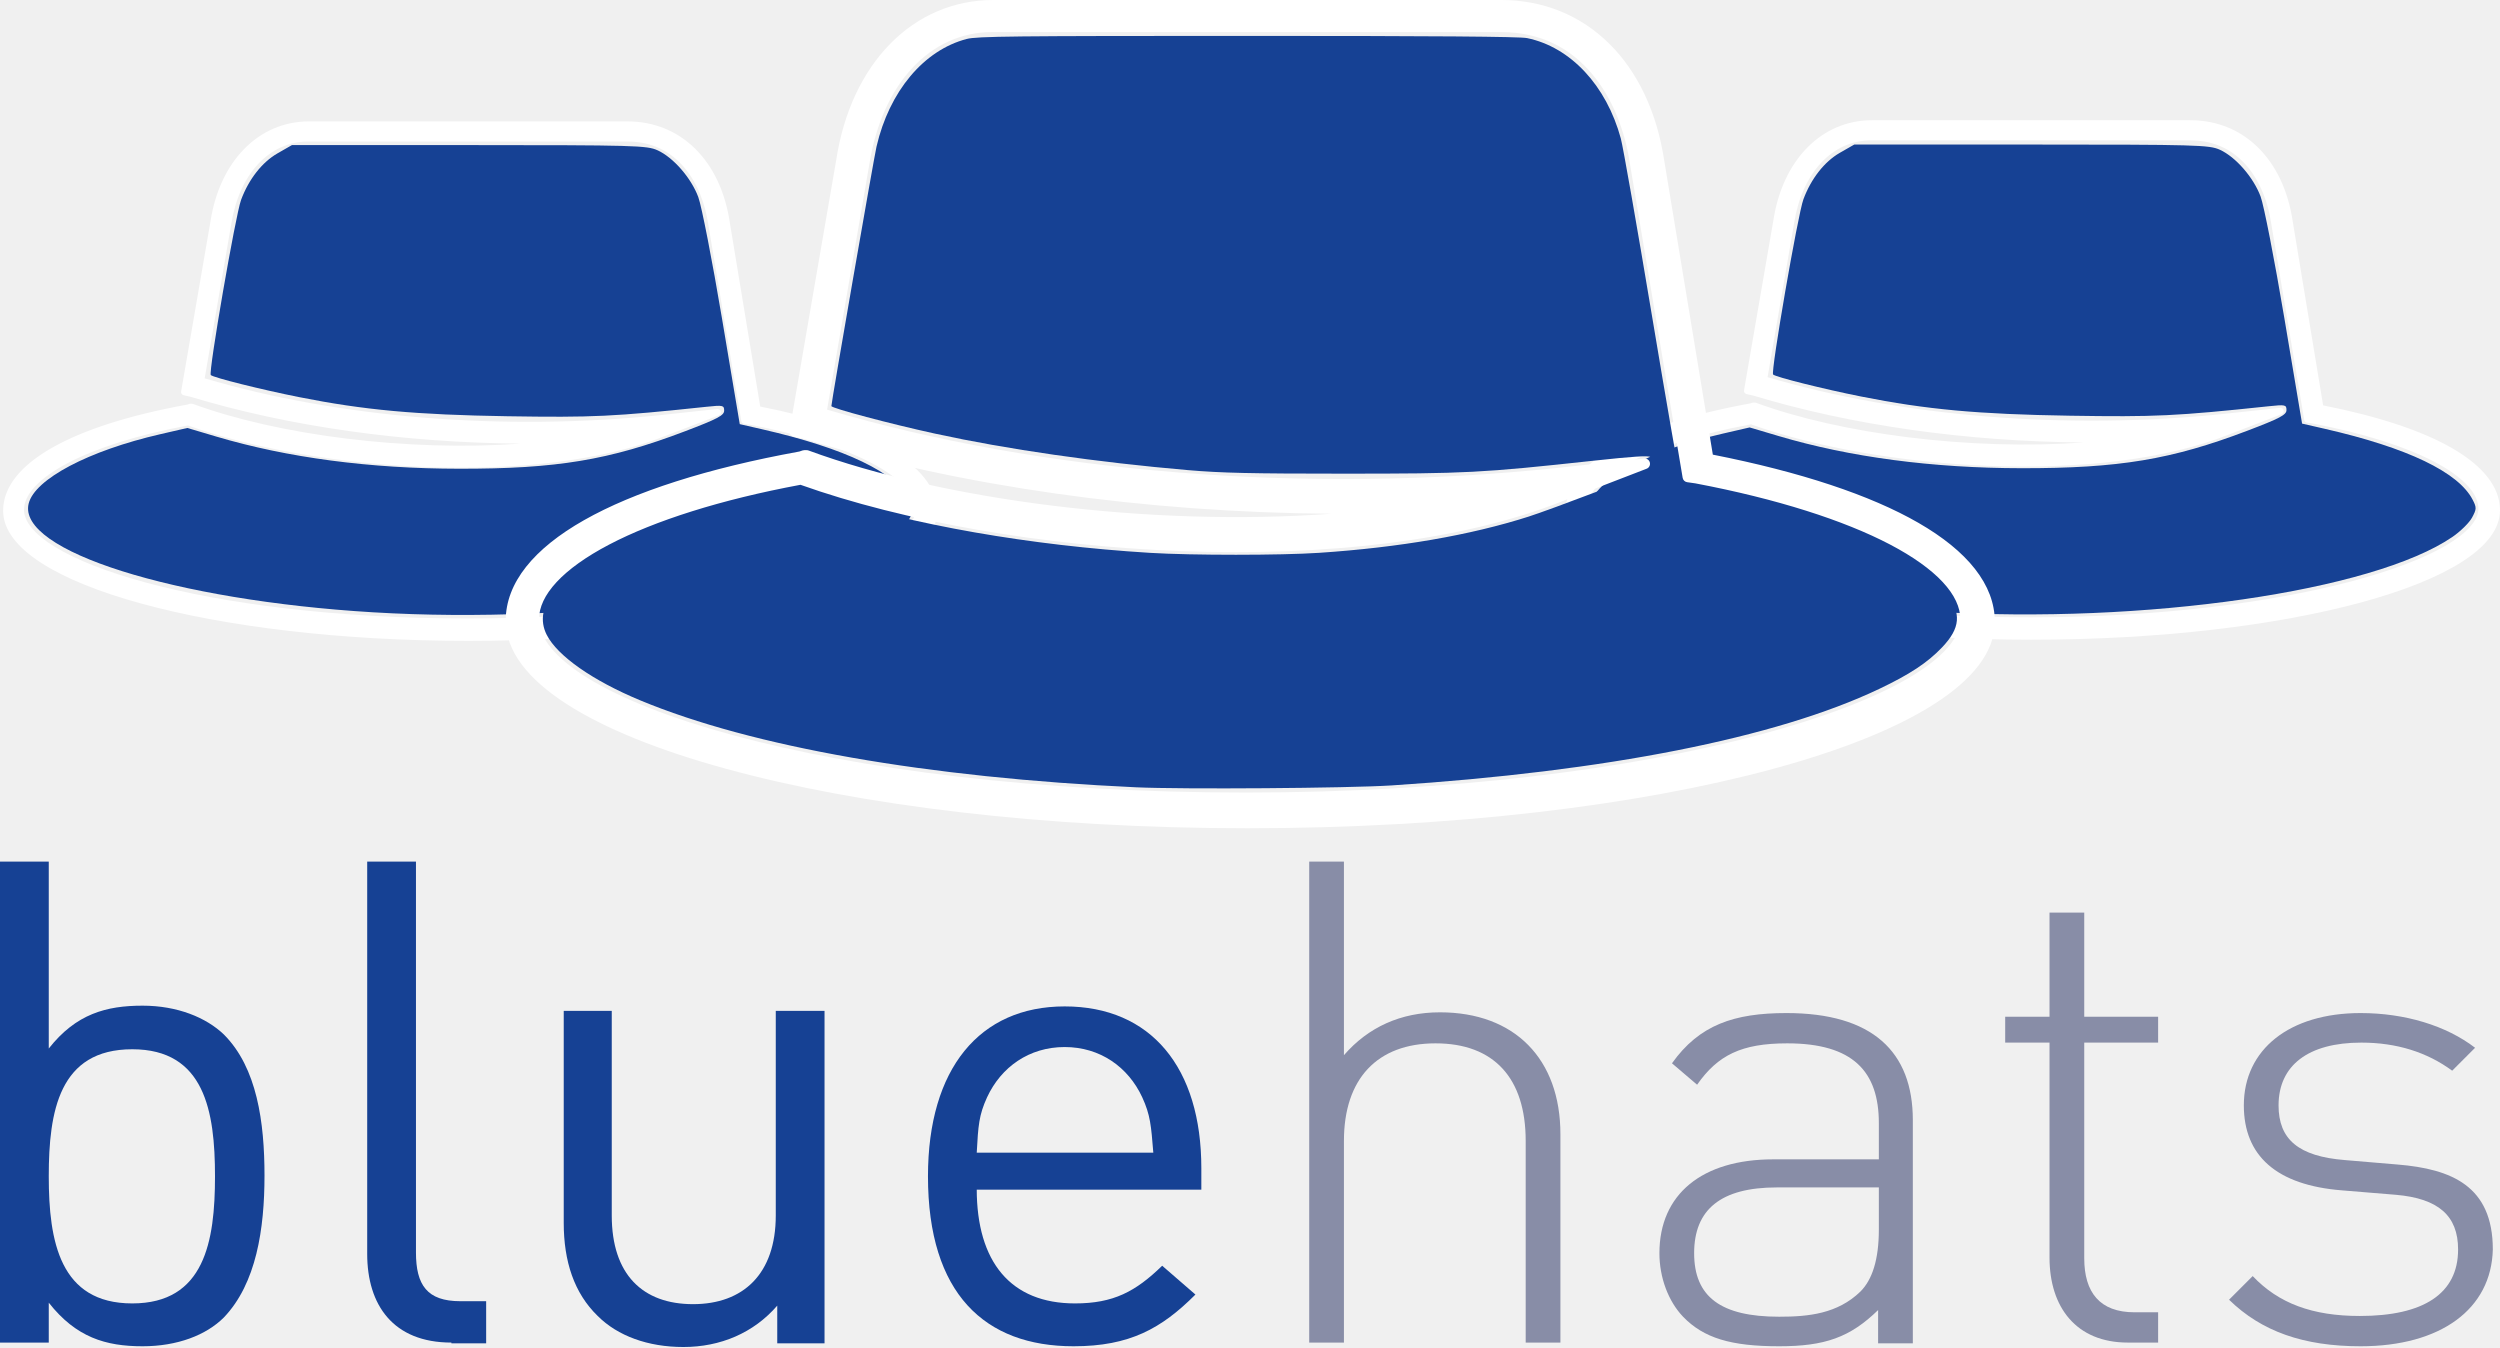
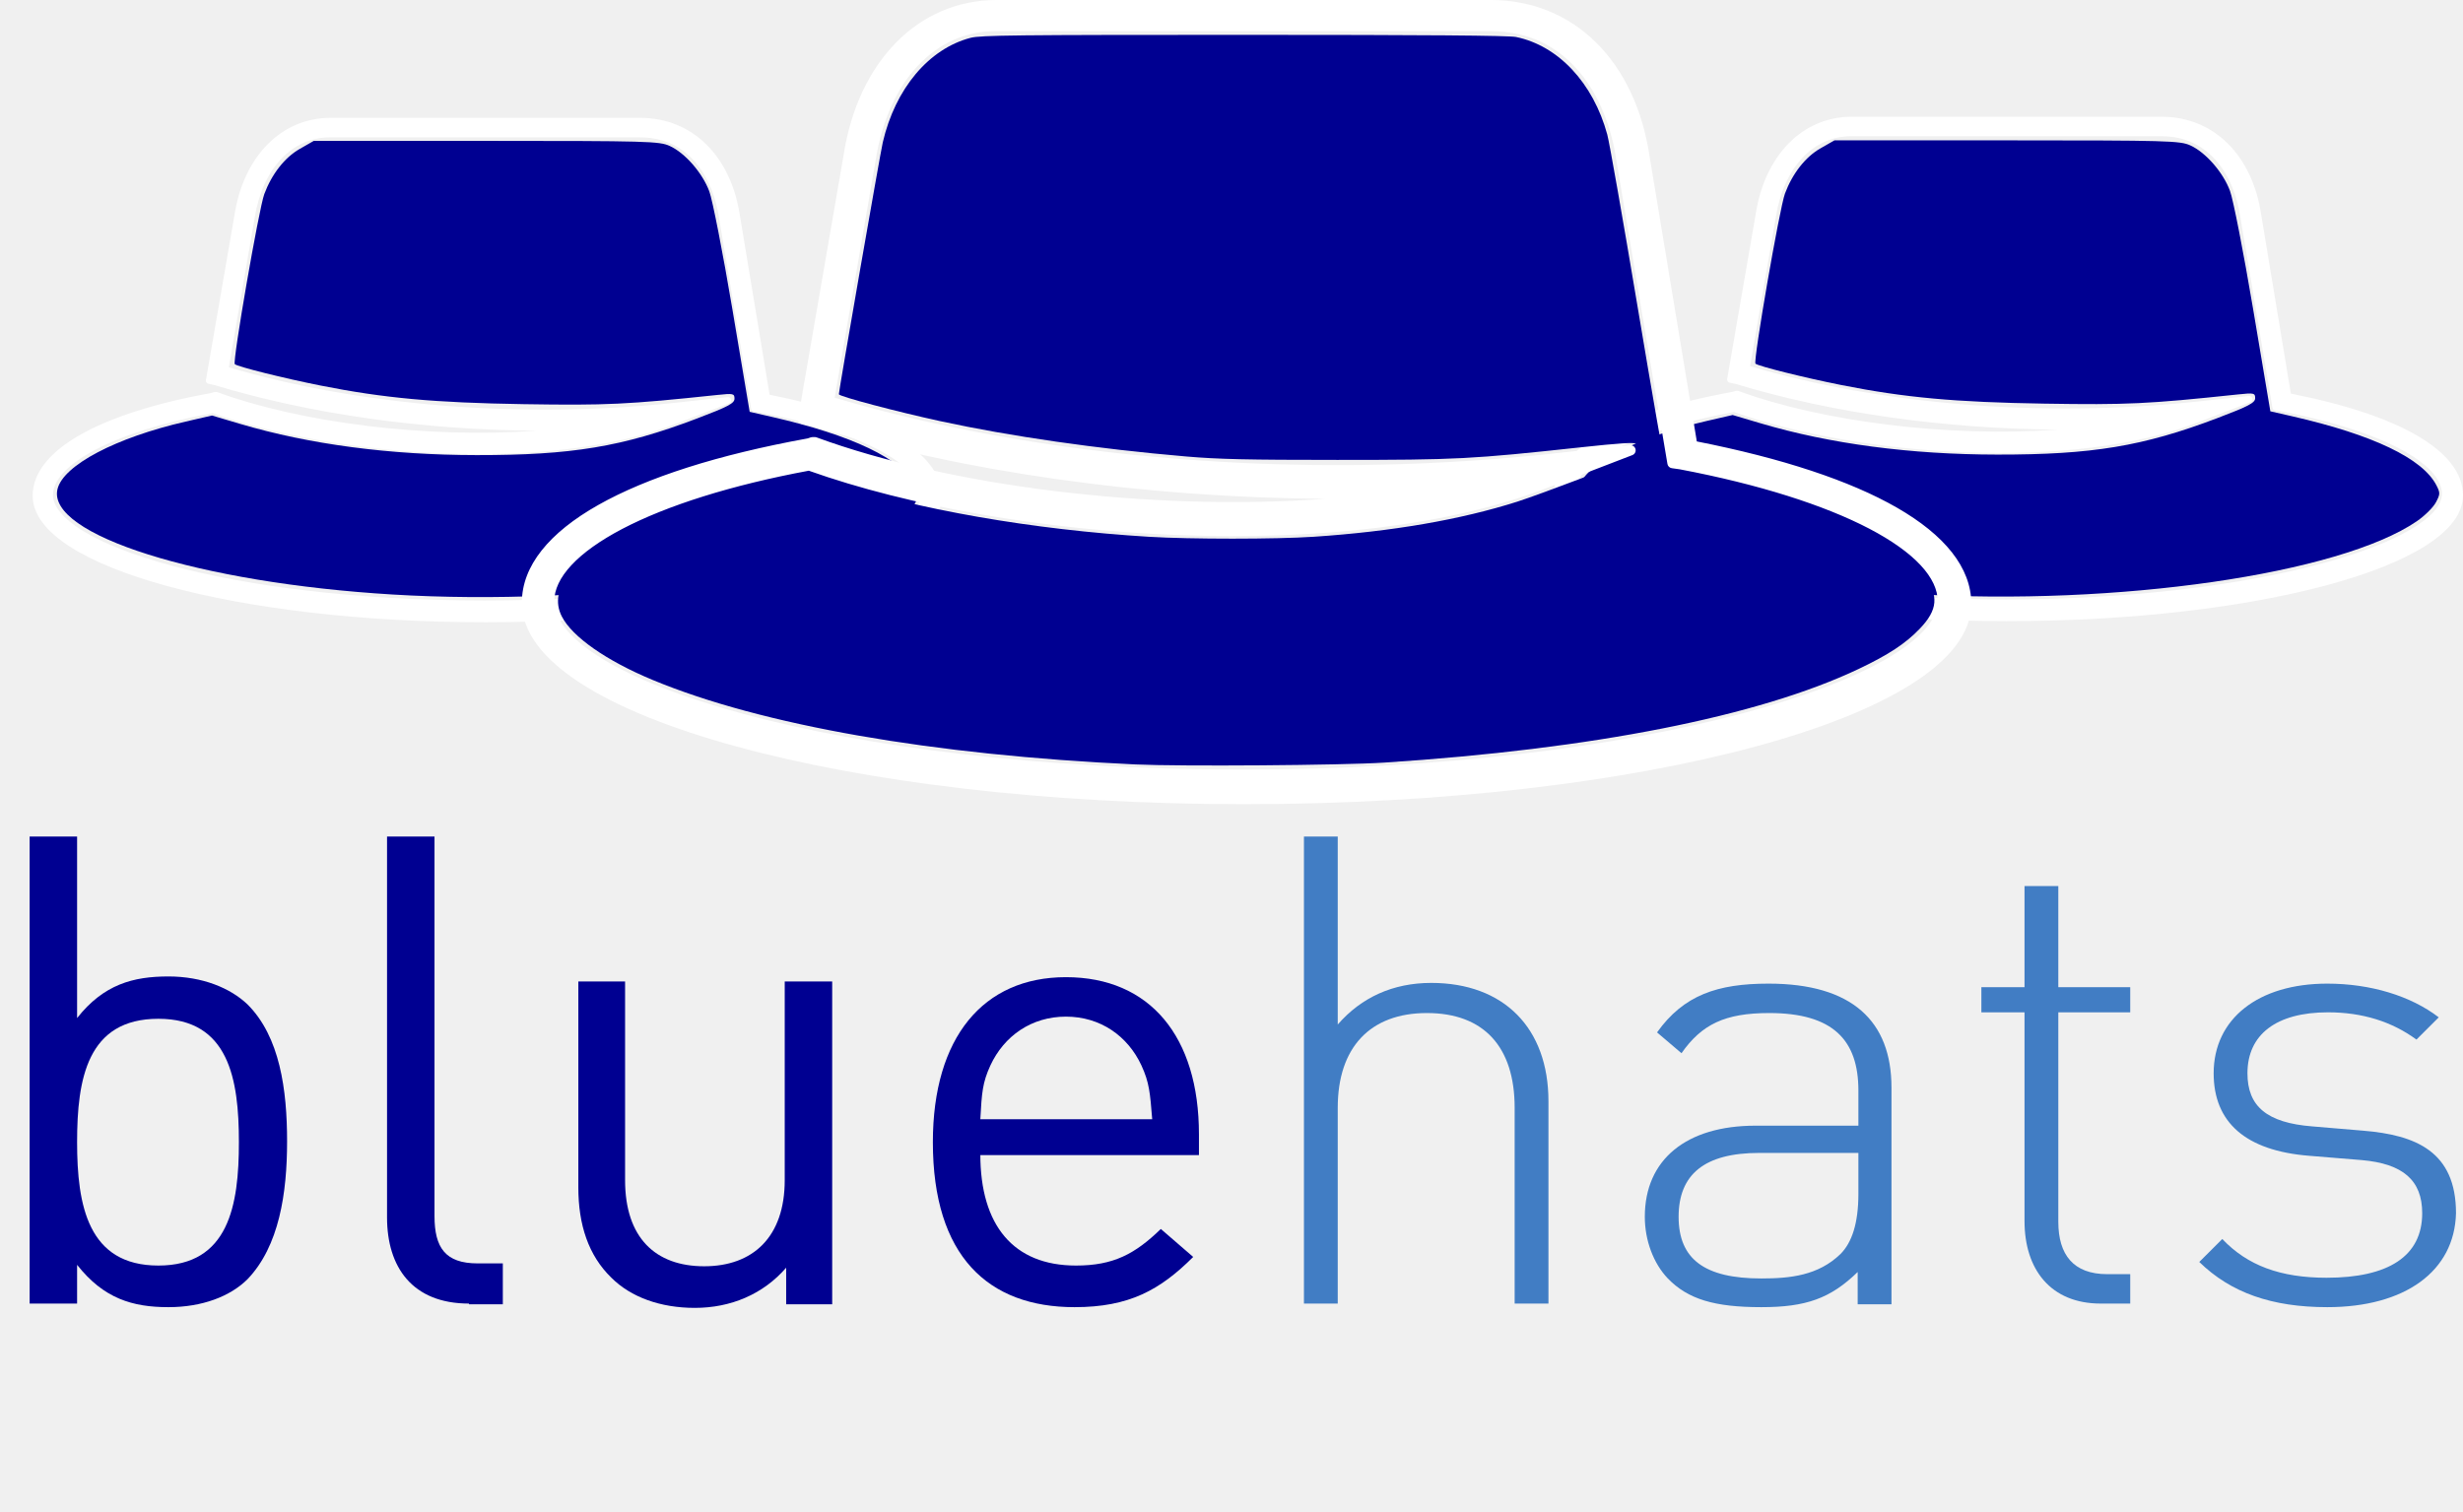
- <svg xmlns="http://www.w3.org/2000/svg" version="1.1" id="Calque_1" x="0px" y="0px" viewBox="0 0 338.372 182.316" xml:space="preserve" width="338.372" height="182.316">
-   <defs id="defs59" />
-   <style type="text/css" id="style2">
- 	.st0{fill:#164194;}
- 	.st1{fill:#FFFFFF;}
- </style>
-   <g id="g20" transform="translate(-13.2,-41.38391)">
-     <path class="st0" d="m 43.5,219.7 c -2.4,2.4 -6.3,3.9 -11,3.9 -5,0 -9,-1.2 -12.7,-5.9 v 5.4 H 13.2 V 158 h 6.6 v 25.3 c 3.7,-4.7 7.8,-5.8 12.7,-5.8 4.7,0 8.6,1.6 11,3.9 4.5,4.5 5.5,11.9 5.5,19.1 0,7.2 -1.1,14.6 -5.5,19.2 z M 31.1,183.4 c -9.9,0 -11.3,8.4 -11.3,17.2 0,8.8 1.5,17.2 11.3,17.2 9.8,0 11.2,-8.4 11.2,-17.2 0,-8.8 -1.4,-17.2 -11.2,-17.2 z" id="path4" />
-     <path class="st0" d="m 74.3,223.1 c -7.9,0 -11.4,-5.1 -11.4,-12 V 158 h 6.6 v 52.9 c 0,4.4 1.5,6.6 6,6.6 H 79 v 5.7 h -4.7 z" id="path6" />
-     <path class="st0" d="m 118.4,223.1 v -5 c -3.2,3.7 -7.7,5.6 -12.7,5.6 -4.8,0 -8.9,-1.5 -11.6,-4.2 -3.2,-3.1 -4.6,-7.4 -4.6,-12.6 V 178.2 H 96 v 27.7 c 0,8 4.2,12 11,12 6.8,0 11.2,-4.1 11.2,-12 v -27.7 h 6.6 v 45 h -6.4 z" id="path8" />
-     <path class="st0" d="m 145.4,202.3 c 0,9.9 4.6,15.5 13.3,15.5 5.2,0 8.2,-1.6 11.8,-5.1 l 4.5,3.9 c -4.6,4.6 -8.9,7 -16.5,7 -12,0 -19.7,-7.1 -19.7,-23 0,-14.6 7,-23 18.5,-23 11.7,0 18.5,8.3 18.5,21.9 v 2.9 h -30.4 z m 22.4,-12.4 c -1.9,-4.1 -5.7,-6.8 -10.5,-6.8 -4.8,0 -8.6,2.7 -10.5,6.8 -1.1,2.4 -1.2,3.8 -1.4,7.5 h 23.9 c -0.3,-3.7 -0.4,-5.1 -1.5,-7.5 z" id="path10" />
-     <path class="st1" d="m 219.7,223.1 v -27.3 c 0,-8.5 -4.3,-13.2 -12.2,-13.2 -7.9,0 -12.4,4.8 -12.4,13.2 v 27.3 h -4.7 V 158 h 4.7 v 26.2 c 3.3,-3.8 7.7,-5.8 13,-5.8 10.1,0 16.3,6.3 16.3,16.5 v 28.2 z" id="path12" style="fill:#888da7;fill-opacity:1" />
-     <path class="st1" d="m 267.4,223.1 v -4.4 c -3.8,3.7 -7.2,4.9 -13.4,4.9 -6.5,0 -10.2,-1.1 -13,-4 -2,-2.1 -3.2,-5.3 -3.2,-8.6 0,-8 5.8,-12.7 15.4,-12.7 h 14.3 v -4.9 c 0,-7 -3.5,-10.8 -12.4,-10.8 -6.2,0 -9.4,1.6 -12.2,5.6 l -3.4,-2.9 c 3.7,-5.2 8.4,-6.8 15.5,-6.8 11.6,0 17.1,5.2 17.1,14.5 v 30.2 h -4.7 z m 0,-21 h -13.7 c -7.6,0 -11.2,3 -11.2,8.9 0,5.9 3.6,8.6 11.5,8.6 4,0 7.9,-0.4 11,-3.4 1.6,-1.6 2.5,-4.3 2.5,-8.4 v -5.7 z" id="path14" style="fill:#888da7;fill-opacity:1" />
-     <path class="st1" d="m 301.2,223.1 c -7,0 -10.6,-4.8 -10.6,-11.5 v -29.1 h -6 V 179 h 6 v -14.1 h 4.7 V 179 h 10 v 3.5 h -10 v 29.2 c 0,4.6 2.1,7.3 6.8,7.3 h 3.2 v 4.1 z" id="path16" style="fill:#888da7;fill-opacity:1" />
-     <path class="st1" d="m 332.7,223.6 c -7.7,0 -13.4,-2 -17.8,-6.3 l 3.2,-3.2 c 3.5,3.7 8.1,5.4 14.5,5.4 8.6,0 13.3,-3 13.3,-9 0,-4.6 -2.7,-6.9 -8.4,-7.4 l -7.3,-0.6 c -8.9,-0.7 -13.3,-4.7 -13.3,-11.5 0,-7.6 6.2,-12.5 15.8,-12.5 6,0 11.6,1.7 15.5,4.7 l -3.1,3.1 c -3.4,-2.5 -7.5,-3.8 -12.3,-3.8 -7.2,0 -11.2,3.1 -11.2,8.5 0,4.6 2.7,6.9 9,7.4 l 7.1,0.6 c 7.3,0.6 12.9,2.9 12.9,11.5 -0.2,8.1 -7.1,13.1 -17.9,13.1 z" id="path18" style="fill:#888da7;fill-opacity:1" />
-   </g>
-   <g id="g4698" transform="translate(-18.47393,-32.99533)">
-     <path style="fill:#164194;fill-opacity:1;stroke:none;stroke-width:0;stroke-linecap:round;stroke-dasharray:none" d="m 280.383,115.795 c -26.86,-1.615 -48.169,-8.35 -46.57,-14.719 0.832,-3.316 8.11,-7.15 17.817,-9.386 l 3.657,-0.843 3.928,1.167 c 9.614,2.856 20.816,4.339 32.868,4.353 13.205,0.014 20.292,-1.163 30.589,-5.082 4.377,-1.666 5.274,-2.139 5.274,-2.783 0,-0.723 -0.163,-0.759 -2.397,-0.522 -12.55,1.33 -15.386,1.465 -26.945,1.281 -12.402,-0.197 -19.405,-0.841 -28.212,-2.593 -5.071,-1.009 -11.601,-2.642 -11.931,-2.983 -0.341,-0.352 3.354,-21.708 4.102,-23.712 1.046,-2.802 2.843,-5.097 4.927,-6.292 l 1.964,-1.126 23.973,0.005 c 22.395,0.004 24.074,0.051 25.507,0.706 2.136,0.976 4.539,3.734 5.507,6.321 0.449,1.2 1.896,8.608 3.216,16.462 l 2.4,14.28 3.068,0.703 c 11.207,2.566 18.085,5.865 20.018,9.602 0.549,1.063 0.543,1.26 -0.081,2.418 -0.374,0.694 -1.56,1.865 -2.637,2.604 -10.733,7.362 -41.696,11.844 -70.04,10.14 z" id="path4694" />
-     <path id="path32-3" style="display:inline;fill:#ffffff;stroke-width:1.59" class="st1" d="m 153.617,34.988 c -10.7,0 -18.936,8.459 -20.881,21.26 l -6.199,35.916 a 0.7,0.7 0 0 0 0.537,0.803 l 1.426,0.316 0.006,0.002 c 20.83,6.31 45.248,9.746 69.949,9.922 -24.036,1.753 -51.461,-1.806 -69.396,-8.4 a 0.7,0.7 0 0 0 -0.242,-0.043 h -0.318 a 0.7,0.7 0 0 0 -0.221,0.035 l -0.434,0.145 c -12.264,2.234 -21.926,5.338 -28.584,9.111 -6.668,3.779 -10.41,8.31 -10.41,13.348 0,4.042 2.963,7.748 8.016,11.023 5.053,3.275 12.277,6.183 21.174,8.629 17.794,4.893 42.282,7.914 69.281,7.914 27.237,0 51.924,-3.02 69.855,-7.893 8.966,-2.436 16.242,-5.331 21.332,-8.582 5.09,-3.251 8.078,-6.925 8.078,-10.934 0,-4.956 -3.659,-9.408 -10.146,-13.146 -6.395,-3.686 -15.646,-6.751 -27.299,-9.055 l -6.438,-38.949 -0.002,-0.006 C 240.756,43.288 232.329,34.988 221.023,34.988 Z m -0.158,4.26 h 67.564 c 5.368,0 9.273,2.228 12.064,5.535 2.791,3.307 4.428,7.723 5.049,11.99 a 0.7,0.7 0 0 0 0.004,0.014 l 6.994,41.652 a 0.7,0.7 0 0 0 0.592,0.578 l 1.096,0.156 c 10.835,2.057 19.72,4.908 25.842,8.115 3.062,1.605 5.431,3.301 7.004,4.994 1.573,1.694 2.34,3.354 2.34,4.959 0,1.177 -0.54,2.43 -1.691,3.754 -1.151,1.324 -2.903,2.692 -5.201,4.037 -4.597,2.691 -11.366,5.294 -19.852,7.549 -16.971,4.51 -40.811,7.648 -68.102,7.648 -27.849,0 -51.449,-3.099 -68.039,-7.588 -8.295,-2.244 -14.838,-4.841 -19.256,-7.535 -4.418,-2.694 -6.598,-5.444 -6.598,-7.865 0,-1.605 0.768,-3.266 2.336,-4.957 1.568,-1.691 3.925,-3.38 6.967,-4.975 6.053,-3.173 14.811,-5.971 25.42,-7.947 27.246,9.714 73.964,13.06 101.232,2.156 l 0.008,-0.002 11.121,-4.289 a 0.7,0.7 0 0 0 -0.328,-1.348 l -11.766,1.271 c -33.226,3.464 -68.334,0.652 -96.736,-7.764 l 5.613,-32.598 a 0.7,0.7 0 0 0 0.002,-0.01 c 1.713,-10.743 8.124,-17.533 16.32,-17.533 z" transform="matrix(0.6392958,0,0,0.6392958,173.6326,26.90096)" />
-   </g>
-   <g id="g4698-5" transform="translate(-229.0761,-33.42566)">
-     <path style="fill:#164194;fill-opacity:1;stroke:none;stroke-width:0;stroke-linecap:round;stroke-dasharray:none" d="m 279.527,116.298 c -26.86,-1.615 -48.169,-8.35 -46.57,-14.719 0.832,-3.316 8.11,-7.15 17.817,-9.386 l 3.657,-0.843 3.928,1.167 c 9.614,2.856 20.816,4.339 32.868,4.353 13.205,0.014 20.292,-1.163 30.589,-5.082 4.377,-1.666 5.274,-2.139 5.274,-2.783 0,-0.723 -0.163,-0.759 -2.397,-0.522 -12.55,1.33 -15.386,1.465 -26.945,1.281 -12.402,-0.197 -19.405,-0.841 -28.212,-2.593 -5.071,-1.009 -11.601,-2.642 -11.931,-2.983 -0.341,-0.352 3.354,-21.708 4.102,-23.712 1.046,-2.802 2.843,-5.097 4.927,-6.292 l 1.964,-1.126 23.973,0.005 c 22.395,0.004 24.074,0.051 25.507,0.706 2.136,0.976 4.539,3.734 5.507,6.321 0.449,1.2 1.896,8.608 3.216,16.462 l 2.4,14.28 3.068,0.703 c 11.207,2.566 18.085,5.865 20.018,9.602 0.549,1.063 0.543,1.26 -0.081,2.418 -0.374,0.694 -1.56,1.865 -2.637,2.604 -10.733,7.362 -41.696,11.844 -70.04,10.14 z" id="path4694-6" />
-     <path id="path32-3-2" style="display:inline;fill:#ffffff;stroke-width:1.59" class="st1" d="m 153.617,34.988 c -10.7,0 -18.936,8.459 -20.881,21.26 l -6.199,35.916 a 0.7,0.7 0 0 0 0.537,0.803 l 1.426,0.316 0.006,0.002 c 20.83,6.31 45.248,9.746 69.949,9.922 -24.036,1.753 -51.461,-1.806 -69.396,-8.4 a 0.7,0.7 0 0 0 -0.242,-0.043 h -0.318 a 0.7,0.7 0 0 0 -0.221,0.035 l -0.434,0.145 c -12.264,2.234 -21.926,5.338 -28.584,9.111 -6.668,3.779 -10.41,8.31 -10.41,13.348 0,4.042 2.963,7.748 8.016,11.023 5.053,3.275 12.277,6.183 21.174,8.629 17.794,4.893 42.282,7.914 69.281,7.914 27.237,0 51.924,-3.02 69.855,-7.893 8.966,-2.436 16.242,-5.331 21.332,-8.582 5.09,-3.251 8.078,-6.925 8.078,-10.934 0,-4.956 -3.659,-9.408 -10.146,-13.146 -6.395,-3.686 -15.646,-6.751 -27.299,-9.055 l -6.438,-38.949 -0.002,-0.006 C 240.756,43.288 232.329,34.988 221.023,34.988 Z m -0.158,4.26 h 67.564 c 5.368,0 9.273,2.228 12.064,5.535 2.791,3.307 4.428,7.723 5.049,11.99 a 0.7,0.7 0 0 0 0.004,0.014 l 6.994,41.652 a 0.7,0.7 0 0 0 0.592,0.578 l 1.096,0.156 c 10.835,2.057 19.72,4.908 25.842,8.115 3.062,1.605 5.431,3.301 7.004,4.994 1.573,1.694 2.34,3.354 2.34,4.959 0,1.177 -0.54,2.43 -1.691,3.754 -1.151,1.324 -2.903,2.692 -5.201,4.037 -4.597,2.691 -11.366,5.294 -19.852,7.549 -16.971,4.51 -40.811,7.648 -68.102,7.648 -27.849,0 -51.449,-3.099 -68.039,-7.588 -8.295,-2.244 -14.838,-4.841 -19.256,-7.535 -4.418,-2.694 -6.598,-5.444 -6.598,-7.865 0,-1.605 0.768,-3.266 2.336,-4.957 1.568,-1.691 3.925,-3.38 6.967,-4.975 6.053,-3.173 14.811,-5.971 25.42,-7.947 27.246,9.714 73.964,13.06 101.232,2.156 l 0.008,-0.002 11.121,-4.289 a 0.7,0.7 0 0 0 -0.328,-1.348 l -11.766,1.271 c -33.226,3.464 -68.334,0.652 -96.736,-7.764 l 5.613,-32.598 a 0.7,0.7 0 0 0 0.002,-0.01 c 1.713,-10.743 8.124,-17.533 16.32,-17.533 z" transform="matrix(0.6392958,0,0,0.6392958,172.697,27.48829)" />
-   </g>
-   <g id="g3881" style="display:inline" transform="translate(-18.47393,-33.38391)">
-     <path style="fill:#164194;fill-opacity:1;stroke:none;stroke-width:0;stroke-linecap:round;stroke-dasharray:none" d="m 172.224,139.944 c -28.256,-1.313 -51.922,-5.464 -67.094,-11.768 -6.436,-2.674 -11.201,-6.011 -12.655,-8.861 -1.978,-3.877 1.64,-8.313 10.167,-12.468 5.552,-2.705 13.959,-5.362 21.866,-6.909 l 2.324,-0.455 2.965,0.971 c 12.098,3.962 28.097,6.762 44.326,7.757 5.715,0.35 17.66,0.348 22.918,-0.004 10.881,-0.729 20.398,-2.375 28.311,-4.896 3.07,-0.978 16.031,-5.914 16.508,-6.287 0.444,-0.347 0.435,-1.409 -0.016,-1.783 -0.259,-0.215 -2.343,-0.079 -7.662,0.497 -15.263,1.655 -17.202,1.756 -33.886,1.756 -12.485,0 -16.529,-0.092 -21.019,-0.478 -12.312,-1.059 -24.48,-2.813 -34.212,-4.933 -6.051,-1.318 -14.065,-3.448 -14.065,-3.738 0,-0.519 5.744,-33.532 6.109,-35.114 1.729,-7.485 6.4,-13.06 12.209,-14.573 1.393,-0.363 6.185,-0.415 38.003,-0.415 25.364,0 36.845,0.09 37.846,0.298 5.882,1.218 10.73,6.412 12.684,13.592 0.296,1.087 2.189,11.863 4.207,23.945 2.018,12.083 3.769,22.145 3.891,22.359 0.276,0.487 0.578,0.574 5.743,1.65 14.658,3.054 26.479,8.332 30.229,13.496 2.065,2.845 1.904,4.807 -0.613,7.445 -1.965,2.06 -4.365,3.642 -8.516,5.614 -13.935,6.619 -36.885,11.157 -65.986,13.049 -5.829,0.379 -28.331,0.544 -34.58,0.253 z" id="path2911" />
-     <path id="path32" style="display:inline;fill:#ffffff;stroke-width:1.59" class="st1" d="m 153.617,34.988 c -10.7,0 -18.936,8.459 -20.881,21.26 l -6.199,35.916 a 0.7,0.7 0 0 0 0.537,0.803 l 1.426,0.316 0.006,0.002 c 20.83,6.31 45.248,9.746 69.949,9.922 -24.036,1.753 -51.461,-1.806 -69.396,-8.4 a 0.7,0.7 0 0 0 -0.242,-0.043 h -0.318 a 0.7,0.7 0 0 0 -0.221,0.035 l -0.434,0.145 c -12.264,2.234 -21.926,5.338 -28.584,9.111 -6.668,3.779 -10.41,8.31 -10.41,13.348 0,4.042 2.963,7.748 8.016,11.023 5.053,3.275 12.277,6.183 21.174,8.629 17.794,4.893 42.282,7.914 69.281,7.914 27.237,0 51.924,-3.02 69.855,-7.893 8.966,-2.436 16.242,-5.331 21.332,-8.582 5.09,-3.251 8.078,-6.925 8.078,-10.934 0,-4.956 -3.659,-9.408 -10.146,-13.146 -6.395,-3.686 -15.646,-6.751 -27.299,-9.055 l -6.438,-38.949 -0.002,-0.006 C 240.756,43.288 232.329,34.988 221.023,34.988 Z m -0.158,4.26 h 67.564 c 5.368,0 9.273,2.228 12.064,5.535 2.791,3.307 4.428,7.723 5.049,11.99 a 0.7,0.7 0 0 0 0.004,0.014 l 6.994,41.652 a 0.7,0.7 0 0 0 0.592,0.578 l 1.096,0.156 c 10.835,2.057 19.72,4.908 25.842,8.115 3.062,1.605 5.431,3.301 7.004,4.994 1.573,1.694 2.34,3.354 2.34,4.959 0,1.177 -0.54,2.43 -1.691,3.754 -1.151,1.324 -2.903,2.692 -5.201,4.037 -4.597,2.691 -11.366,5.294 -19.852,7.549 -16.971,4.51 -40.811,7.648 -68.102,7.648 -27.849,0 -51.449,-3.099 -68.039,-7.588 -8.295,-2.244 -14.838,-4.841 -19.256,-7.535 -4.418,-2.694 -6.598,-5.444 -6.598,-7.865 0,-1.605 0.768,-3.266 2.336,-4.957 1.568,-1.691 3.925,-3.38 6.967,-4.975 6.053,-3.173 14.811,-5.971 25.42,-7.947 27.246,9.714 73.964,13.06 101.232,2.156 l 0.008,-0.002 11.121,-4.289 a 0.7,0.7 0 0 0 -0.328,-1.348 l -11.766,1.271 c -33.226,3.464 -68.334,0.652 -96.736,-7.764 l 5.613,-32.598 a 0.7,0.7 0 0 0 0.002,-0.01 c 1.713,-10.743 8.124,-17.533 16.32,-17.533 z" transform="matrix(1.019292,0,0,1.019292,-3.642638,-2.279361)" />
+ <svg xmlns="http://www.w3.org/2000/svg" width="139.657mm" height="85.722mm" viewBox="0 0 139.657 85.722" version="1.1" id="svg55655">
+   <defs id="defs55652" />
+   <g id="g1924" transform="matrix(0.5351422,0,0,0.5339247,-71.16679,73.95454)">
+     <rect style="fill:none;fill-opacity:1;stroke-width:0;stroke-linecap:round" id="rect8978" width="260.971" height="160.551" x="132.987" y="-138.511" />
+     <g id="g3920" transform="matrix(0.7619755,0,0,0.7619755,149.1993,-118.5651)">
+       <g id="g20-6" transform="translate(-30.35637,-67.56073)">
+         <path class="st0" d="m 43.5,219.7 c -2.4,2.4 -6.3,3.9 -11,3.9 -5,0 -9,-1.2 -12.7,-5.9 v 5.4 H 13.2 V 158 h 6.6 v 25.3 c 3.7,-4.7 7.8,-5.8 12.7,-5.8 4.7,0 8.6,1.6 11,3.9 4.5,4.5 5.5,11.9 5.5,19.1 0,7.2 -1.1,14.6 -5.5,19.2 z M 31.1,183.4 c -9.9,0 -11.3,8.4 -11.3,17.2 0,8.8 1.5,17.2 11.3,17.2 9.8,0 11.2,-8.4 11.2,-17.2 0,-8.8 -1.4,-17.2 -11.2,-17.2 z" id="path4-7" style="fill:#000091;fill-opacity:1" />
+         <path class="st0" d="m 74.3,223.1 c -7.9,0 -11.4,-5.1 -11.4,-12 V 158 h 6.6 v 52.9 c 0,4.4 1.5,6.6 6,6.6 H 79 v 5.7 h -4.7 z" id="path6-5" style="fill:#000091;fill-opacity:1" />
+         <path class="st0" d="m 118.4,223.1 v -5 c -3.2,3.7 -7.7,5.6 -12.7,5.6 -4.8,0 -8.9,-1.5 -11.6,-4.2 -3.2,-3.1 -4.6,-7.4 -4.6,-12.6 V 178.2 H 96 v 27.7 c 0,8 4.2,12 11,12 6.8,0 11.2,-4.1 11.2,-12 v -27.7 h 6.6 v 45 h -6.4 z" id="path8-3" style="fill:#000091;fill-opacity:1" />
+         <path class="st0" d="m 145.4,202.3 c 0,9.9 4.6,15.5 13.3,15.5 5.2,0 8.2,-1.6 11.8,-5.1 l 4.5,3.9 c -4.6,4.6 -8.9,7 -16.5,7 -12,0 -19.7,-7.1 -19.7,-23 0,-14.6 7,-23 18.5,-23 11.7,0 18.5,8.3 18.5,21.9 v 2.9 h -30.4 z m 22.4,-12.4 c -1.9,-4.1 -5.7,-6.8 -10.5,-6.8 -4.8,0 -8.6,2.7 -10.5,6.8 -1.1,2.4 -1.2,3.8 -1.4,7.5 h 23.9 c -0.3,-3.7 -0.4,-5.1 -1.5,-7.5 z" id="path10-5" style="fill:#000091;fill-opacity:1" />
+         <path class="st1" d="m 219.7,223.1 v -27.3 c 0,-8.5 -4.3,-13.2 -12.2,-13.2 -7.9,0 -12.4,4.8 -12.4,13.2 v 27.3 h -4.7 V 158 h 4.7 v 26.2 c 3.3,-3.8 7.7,-5.8 13,-5.8 10.1,0 16.3,6.3 16.3,16.5 v 28.2 z" id="path12-6" style="fill:#417dc4;fill-opacity:1" />
+         <path class="st1" d="m 267.4,223.1 v -4.4 c -3.8,3.7 -7.2,4.9 -13.4,4.9 -6.5,0 -10.2,-1.1 -13,-4 -2,-2.1 -3.2,-5.3 -3.2,-8.6 0,-8 5.8,-12.7 15.4,-12.7 h 14.3 v -4.9 c 0,-7 -3.5,-10.8 -12.4,-10.8 -6.2,0 -9.4,1.6 -12.2,5.6 l -3.4,-2.9 c 3.7,-5.2 8.4,-6.8 15.5,-6.8 11.6,0 17.1,5.2 17.1,14.5 v 30.2 h -4.7 z m 0,-21 h -13.7 c -7.6,0 -11.2,3 -11.2,8.9 0,5.9 3.6,8.6 11.5,8.6 4,0 7.9,-0.4 11,-3.4 1.6,-1.6 2.5,-4.3 2.5,-8.4 v -5.7 z" id="path14-2" style="fill:#417dc4;fill-opacity:1" />
+         <path class="st1" d="m 301.2,223.1 c -7,0 -10.6,-4.8 -10.6,-11.5 v -29.1 h -6 V 179 h 6 v -14.1 h 4.7 V 179 h 10 v 3.5 h -10 v 29.2 c 0,4.6 2.1,7.3 6.8,7.3 h 3.2 v 4.1 z" id="path16-9" style="fill:#417dc4;fill-opacity:1" />
+         <path class="st1" d="m 332.7,223.6 c -7.7,0 -13.4,-2 -17.8,-6.3 l 3.2,-3.2 c 3.5,3.7 8.1,5.4 14.5,5.4 8.6,0 13.3,-3 13.3,-9 0,-4.6 -2.7,-6.9 -8.4,-7.4 l -7.3,-0.6 c -8.9,-0.7 -13.3,-4.7 -13.3,-11.5 0,-7.6 6.2,-12.5 15.8,-12.5 6,0 11.6,1.7 15.5,4.7 l -3.1,3.1 c -3.4,-2.5 -7.5,-3.8 -12.3,-3.8 -7.2,0 -11.2,3.1 -11.2,8.5 0,4.6 2.7,6.9 9,7.4 l 7.1,0.6 c 7.3,0.6 12.9,2.9 12.9,11.5 -0.2,8.1 -7.1,13.1 -17.9,13.1 z" id="path18-1" style="fill:#417dc4;fill-opacity:1" />
+       </g>
+       <g id="g4698" transform="translate(-35.6303,-59.17215)">
+         <path style="fill:#000091;fill-opacity:1;stroke:none;stroke-width:0;stroke-linecap:round;stroke-dasharray:none" d="m 280.383,115.795 c -26.86,-1.615 -48.169,-8.35 -46.57,-14.719 0.832,-3.316 8.11,-7.15 17.817,-9.386 l 3.657,-0.843 3.928,1.167 c 9.614,2.856 20.816,4.339 32.868,4.353 13.205,0.014 20.292,-1.163 30.589,-5.082 4.377,-1.666 5.274,-2.139 5.274,-2.783 0,-0.723 -0.163,-0.759 -2.397,-0.522 -12.55,1.33 -15.386,1.465 -26.945,1.281 -12.402,-0.197 -19.405,-0.841 -28.212,-2.593 -5.071,-1.009 -11.601,-2.642 -11.931,-2.983 -0.341,-0.352 3.354,-21.708 4.102,-23.712 1.046,-2.802 2.843,-5.097 4.927,-6.292 l 1.964,-1.126 23.973,0.005 c 22.395,0.004 24.074,0.051 25.507,0.706 2.136,0.976 4.539,3.734 5.507,6.321 0.449,1.2 1.896,8.608 3.216,16.462 l 2.4,14.28 3.068,0.703 c 11.207,2.566 18.085,5.865 20.018,9.602 0.549,1.063 0.543,1.26 -0.081,2.418 -0.374,0.694 -1.56,1.865 -2.637,2.604 -10.733,7.362 -41.696,11.844 -70.04,10.14 z" id="path4694" />
+         <path id="path32-3" style="display:inline;fill:#ffffff;fill-opacity:1;stroke-width:1.59" class="st1" transform="matrix(0.6392958,0,0,0.6392958,173.6326,26.90096)" d="m 153.617,34.988 c -10.7,0 -18.936,8.459 -20.881,21.26 l -6.199,35.916 a 0.7,0.7 0 0 0 0.537,0.803 l 1.426,0.316 0.006,0.002 c 20.83,6.31 45.248,9.746 69.949,9.922 -24.036,1.753 -51.461,-1.806 -69.396,-8.4 a 0.7,0.7 0 0 0 -0.242,-0.043 h -0.318 a 0.7,0.7 0 0 0 -0.221,0.035 l -0.434,0.145 c -12.264,2.234 -21.926,5.338 -28.584,9.111 -6.668,3.779 -10.41,8.31 -10.41,13.348 0,4.042 2.963,7.748 8.016,11.023 5.053,3.275 12.277,6.183 21.174,8.629 17.794,4.893 42.282,7.914 69.281,7.914 27.237,0 51.924,-3.02 69.855,-7.893 8.966,-2.436 16.242,-5.331 21.332,-8.582 5.09,-3.251 8.078,-6.925 8.078,-10.934 0,-4.956 -3.659,-9.408 -10.146,-13.146 -6.395,-3.686 -15.646,-6.751 -27.299,-9.055 l -6.438,-38.949 -0.002,-0.006 C 240.756,43.288 232.329,34.988 221.023,34.988 Z m -0.158,4.26 h 67.564 c 5.368,0 9.273,2.228 12.064,5.535 2.791,3.307 4.428,7.723 5.049,11.99 a 0.7,0.7 0 0 0 0.004,0.014 l 6.994,41.652 a 0.7,0.7 0 0 0 0.592,0.578 l 1.096,0.156 c 10.835,2.057 19.72,4.908 25.842,8.115 3.062,1.605 5.431,3.301 7.004,4.994 1.573,1.694 2.34,3.354 2.34,4.959 0,1.177 -0.54,2.43 -1.691,3.754 -1.151,1.324 -2.903,2.692 -5.201,4.037 -4.597,2.691 -11.366,5.294 -19.852,7.549 -16.971,4.51 -40.811,7.648 -68.102,7.648 -27.849,0 -51.449,-3.099 -68.039,-7.588 -8.295,-2.244 -14.838,-4.841 -19.256,-7.535 -4.418,-2.694 -6.598,-5.444 -6.598,-7.865 0,-1.605 0.768,-3.266 2.336,-4.957 1.568,-1.691 3.925,-3.38 6.967,-4.975 6.053,-3.173 14.811,-5.971 25.42,-7.947 27.246,9.714 73.964,13.06 101.232,2.156 l 0.008,-0.002 11.121,-4.289 a 0.7,0.7 0 0 0 -0.328,-1.348 l -11.766,1.271 c -33.226,3.464 -68.334,0.652 -96.736,-7.764 l 5.613,-32.598 a 0.7,0.7 0 0 0 0.002,-0.01 c 1.713,-10.743 8.124,-17.533 16.32,-17.533 z" />
+       </g>
+       <g id="g4698-5" transform="translate(-246.2324,-59.60248)">
+         <path style="fill:#000091;fill-opacity:1;stroke:none;stroke-width:0;stroke-linecap:round;stroke-dasharray:none" d="m 279.527,116.298 c -26.86,-1.615 -48.169,-8.35 -46.57,-14.719 0.832,-3.316 8.11,-7.15 17.817,-9.386 l 3.657,-0.843 3.928,1.167 c 9.614,2.856 20.816,4.339 32.868,4.353 13.205,0.014 20.292,-1.163 30.589,-5.082 4.377,-1.666 5.274,-2.139 5.274,-2.783 0,-0.723 -0.163,-0.759 -2.397,-0.522 -12.55,1.33 -15.386,1.465 -26.945,1.281 -12.402,-0.197 -19.405,-0.841 -28.212,-2.593 -5.071,-1.009 -11.601,-2.642 -11.931,-2.983 -0.341,-0.352 3.354,-21.708 4.102,-23.712 1.046,-2.802 2.843,-5.097 4.927,-6.292 l 1.964,-1.126 23.973,0.005 c 22.395,0.004 24.074,0.051 25.507,0.706 2.136,0.976 4.539,3.734 5.507,6.321 0.449,1.2 1.896,8.608 3.216,16.462 l 2.4,14.28 3.068,0.703 c 11.207,2.566 18.085,5.865 20.018,9.602 0.549,1.063 0.543,1.26 -0.081,2.418 -0.374,0.694 -1.56,1.865 -2.637,2.604 -10.733,7.362 -41.696,11.844 -70.04,10.14 z" id="path4694-6" />
+         <path id="path32-3-2" style="display:inline;fill:#ffffff;fill-opacity:1;stroke-width:1.59" class="st1" transform="matrix(0.6392958,0,0,0.6392958,172.697,27.48829)" d="m 153.617,34.988 c -10.7,0 -18.936,8.459 -20.881,21.26 l -6.199,35.916 a 0.7,0.7 0 0 0 0.537,0.803 l 1.426,0.316 0.006,0.002 c 20.83,6.31 45.248,9.746 69.949,9.922 -24.036,1.753 -51.461,-1.806 -69.396,-8.4 a 0.7,0.7 0 0 0 -0.242,-0.043 h -0.318 a 0.7,0.7 0 0 0 -0.221,0.035 l -0.434,0.145 c -12.264,2.234 -21.926,5.338 -28.584,9.111 -6.668,3.779 -10.41,8.31 -10.41,13.348 0,4.042 2.963,7.748 8.016,11.023 5.053,3.275 12.277,6.183 21.174,8.629 17.794,4.893 42.282,7.914 69.281,7.914 27.237,0 51.924,-3.02 69.855,-7.893 8.966,-2.436 16.242,-5.331 21.332,-8.582 5.09,-3.251 8.078,-6.925 8.078,-10.934 0,-4.956 -3.659,-9.408 -10.146,-13.146 -6.395,-3.686 -15.646,-6.751 -27.299,-9.055 l -6.438,-38.949 -0.002,-0.006 C 240.756,43.288 232.329,34.988 221.023,34.988 Z m -0.158,4.26 h 67.564 c 5.368,0 9.273,2.228 12.064,5.535 2.791,3.307 4.428,7.723 5.049,11.99 a 0.7,0.7 0 0 0 0.004,0.014 l 6.994,41.652 a 0.7,0.7 0 0 0 0.592,0.578 l 1.096,0.156 c 10.835,2.057 19.72,4.908 25.842,8.115 3.062,1.605 5.431,3.301 7.004,4.994 1.573,1.694 2.34,3.354 2.34,4.959 0,1.177 -0.54,2.43 -1.691,3.754 -1.151,1.324 -2.903,2.692 -5.201,4.037 -4.597,2.691 -11.366,5.294 -19.852,7.549 -16.971,4.51 -40.811,7.648 -68.102,7.648 -27.849,0 -51.449,-3.099 -68.039,-7.588 -8.295,-2.244 -14.838,-4.841 -19.256,-7.535 -4.418,-2.694 -6.598,-5.444 -6.598,-7.865 0,-1.605 0.768,-3.266 2.336,-4.957 1.568,-1.691 3.925,-3.38 6.967,-4.975 6.053,-3.173 14.811,-5.971 25.42,-7.947 27.246,9.714 73.964,13.06 101.232,2.156 l 0.008,-0.002 11.121,-4.289 a 0.7,0.7 0 0 0 -0.328,-1.348 l -11.766,1.271 c -33.226,3.464 -68.334,0.652 -96.736,-7.764 l 5.613,-32.598 a 0.7,0.7 0 0 0 0.002,-0.01 c 1.713,-10.743 8.124,-17.533 16.32,-17.533 z" />
+       </g>
+       <g id="g3881-2" style="display:inline" transform="translate(-35.6303,-59.56073)">
+         <path style="fill:#000091;fill-opacity:1;stroke:none;stroke-width:0;stroke-linecap:round;stroke-dasharray:none" d="m 172.224,139.944 c -28.256,-1.313 -51.922,-5.464 -67.094,-11.768 -6.436,-2.674 -11.201,-6.011 -12.655,-8.861 -1.978,-3.877 1.64,-8.313 10.167,-12.468 5.552,-2.705 13.959,-5.362 21.866,-6.909 l 2.324,-0.455 2.965,0.971 c 12.098,3.962 28.097,6.762 44.326,7.757 5.715,0.35 17.66,0.348 22.918,-0.004 10.881,-0.729 20.398,-2.375 28.311,-4.896 3.07,-0.978 16.031,-5.914 16.508,-6.287 0.444,-0.347 0.435,-1.409 -0.016,-1.783 -0.259,-0.215 -2.343,-0.079 -7.662,0.497 -15.263,1.655 -17.202,1.756 -33.886,1.756 -12.485,0 -16.529,-0.092 -21.019,-0.478 -12.312,-1.059 -24.48,-2.813 -34.212,-4.933 -6.051,-1.318 -14.065,-3.448 -14.065,-3.738 0,-0.519 5.744,-33.532 6.109,-35.114 1.729,-7.485 6.4,-13.06 12.209,-14.573 1.393,-0.363 6.185,-0.415 38.003,-0.415 25.364,0 36.845,0.09 37.846,0.298 5.882,1.218 10.73,6.412 12.684,13.592 0.296,1.087 2.189,11.863 4.207,23.945 2.018,12.083 3.769,22.145 3.891,22.359 0.276,0.487 0.578,0.574 5.743,1.65 14.658,3.054 26.479,8.332 30.229,13.496 2.065,2.845 1.904,4.807 -0.613,7.445 -1.965,2.06 -4.365,3.642 -8.516,5.614 -13.935,6.619 -36.885,11.157 -65.986,13.049 -5.829,0.379 -28.331,0.544 -34.58,0.253 z" id="path2911" />
+         <path id="path32-7" style="display:inline;fill:#ffffff;fill-opacity:1;stroke-width:1.59" class="st1" transform="matrix(1.019292,0,0,1.019292,-3.642638,-2.279361)" d="m 153.617,34.988 c -10.7,0 -18.936,8.459 -20.881,21.26 l -6.199,35.916 a 0.7,0.7 0 0 0 0.537,0.803 l 1.426,0.316 0.006,0.002 c 20.83,6.31 45.248,9.746 69.949,9.922 -24.036,1.753 -51.461,-1.806 -69.396,-8.4 a 0.7,0.7 0 0 0 -0.242,-0.043 h -0.318 a 0.7,0.7 0 0 0 -0.221,0.035 l -0.434,0.145 c -12.264,2.234 -21.926,5.338 -28.584,9.111 -6.668,3.779 -10.41,8.31 -10.41,13.348 0,4.042 2.963,7.748 8.016,11.023 5.053,3.275 12.277,6.183 21.174,8.629 17.794,4.893 42.282,7.914 69.281,7.914 27.237,0 51.924,-3.02 69.855,-7.893 8.966,-2.436 16.242,-5.331 21.332,-8.582 5.09,-3.251 8.078,-6.925 8.078,-10.934 0,-4.956 -3.659,-9.408 -10.146,-13.146 -6.395,-3.686 -15.646,-6.751 -27.299,-9.055 l -6.438,-38.949 -0.002,-0.006 C 240.756,43.288 232.329,34.988 221.023,34.988 Z m -0.158,4.26 h 67.564 c 5.368,0 9.273,2.228 12.064,5.535 2.791,3.307 4.428,7.723 5.049,11.99 a 0.7,0.7 0 0 0 0.004,0.014 l 6.994,41.652 a 0.7,0.7 0 0 0 0.592,0.578 l 1.096,0.156 c 10.835,2.057 19.72,4.908 25.842,8.115 3.062,1.605 5.431,3.301 7.004,4.994 1.573,1.694 2.34,3.354 2.34,4.959 0,1.177 -0.54,2.43 -1.691,3.754 -1.151,1.324 -2.903,2.692 -5.201,4.037 -4.597,2.691 -11.366,5.294 -19.852,7.549 -16.971,4.51 -40.811,7.648 -68.102,7.648 -27.849,0 -51.449,-3.099 -68.039,-7.588 -8.295,-2.244 -14.838,-4.841 -19.256,-7.535 -4.418,-2.694 -6.598,-5.444 -6.598,-7.865 0,-1.605 0.768,-3.266 2.336,-4.957 1.568,-1.691 3.925,-3.38 6.967,-4.975 6.053,-3.173 14.811,-5.971 25.42,-7.947 27.246,9.714 73.964,13.06 101.232,2.156 l 0.008,-0.002 11.121,-4.289 a 0.7,0.7 0 0 0 -0.328,-1.348 l -11.766,1.271 c -33.226,3.464 -68.334,0.652 -96.736,-7.764 l 5.613,-32.598 a 0.7,0.7 0 0 0 0.002,-0.01 c 1.713,-10.743 8.124,-17.533 16.32,-17.533 z" />
+       </g>
+     </g>
  </g>
</svg>
